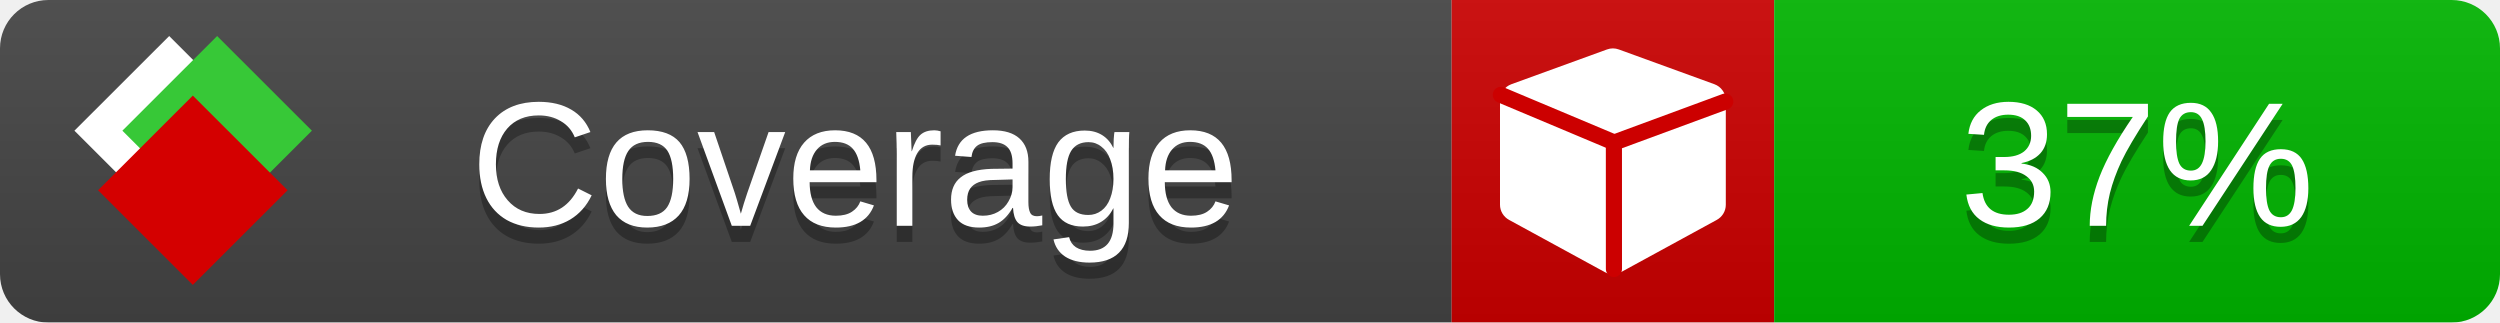
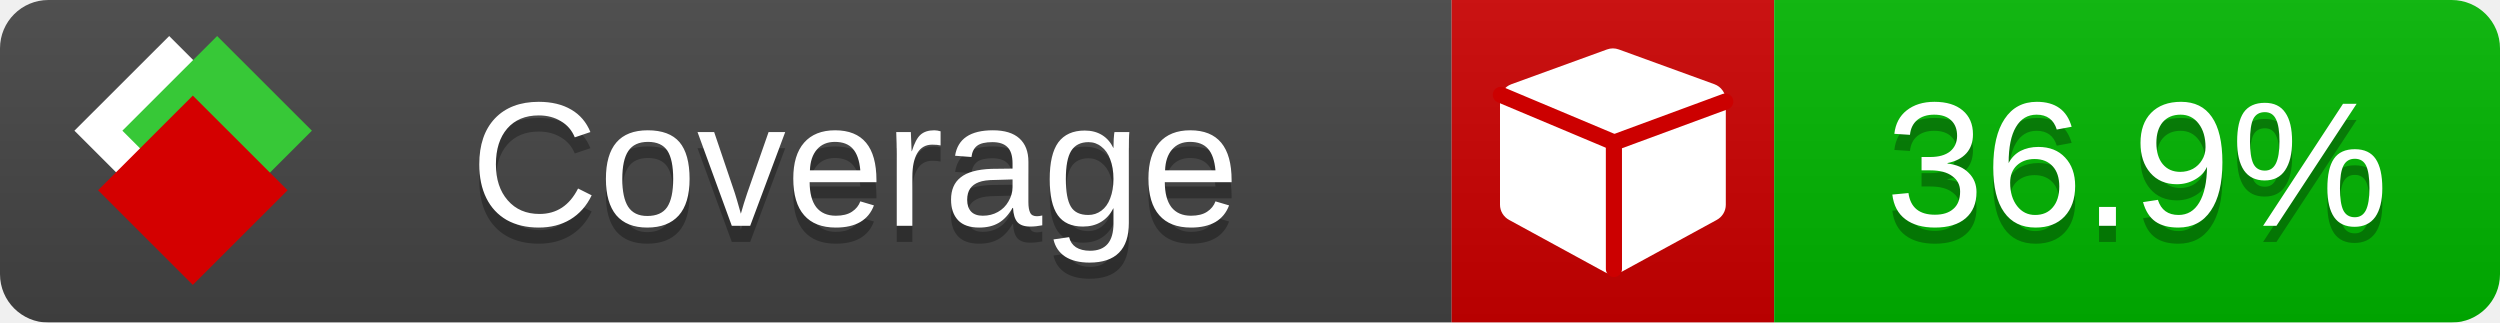
<svg xmlns="http://www.w3.org/2000/svg" xmlns:xlink="http://www.w3.org/1999/xlink" width="155" height="20">
  <style type="text/css">
          
            @keyframes fade1 {
                0% { visibility: visible; opacity: 1; }
               23% { visibility: visible; opacity: 1; }
               25% { visibility: hidden; opacity: 0; }
               48% { visibility: hidden; opacity: 0; }
               50% { visibility: hidden; opacity: 0; }
               73% { visibility: hidden; opacity: 0; }
               75% { visibility: hidden; opacity: 0; }
               98% { visibility: hidden; opacity: 0; }
              100% { visibility: visible; opacity: 1; }
            }
            @keyframes fade2 {
                0% { visibility: hidden; opacity: 0; }
               23% { visibility: hidden; opacity: 0; }
               25% { visibility: visible; opacity: 1; }
               48% { visibility: visible; opacity: 1; }
               50% { visibility: hidden; opacity: 0; }
               73% { visibility: hidden; opacity: 0; }
               75% { visibility: hidden; opacity: 0; }
               98% { visibility: hidden; opacity: 0; }
              100% { visibility: hidden; opacity: 0; }
            }
            @keyframes fade3 {
                0% { visibility: hidden; opacity: 0; }
               23% { visibility: hidden; opacity: 0; }
               25% { visibility: hidden; opacity: 0; }
               48% { visibility: hidden; opacity: 0; }
               50% { visibility: visible; opacity: 1; }
               73% { visibility: visible; opacity: 1; }
               75% { visibility: hidden; opacity: 0; }
               98% { visibility: hidden; opacity: 0; }
              100% { visibility: hidden; opacity: 0; }
            }
            @keyframes fade4 {
                0% { visibility: hidden; opacity: 0; }
               23% { visibility: hidden; opacity: 0; }
               25% { visibility: hidden; opacity: 0; }
               48% { visibility: hidden; opacity: 0; }
               50% { visibility: hidden; opacity: 0; }
               73% { visibility: hidden; opacity: 0; }
               75% { visibility: visible; opacity: 1; }
               98% { visibility: visible; opacity: 1; }
              100% { visibility: hidden; opacity: 0; }
            }
            .linecoverage {
                animation-duration: 15s;
                animation-name: fade1;
                animation-iteration-count: infinite;
            }
            .branchcoverage {
                animation-duration: 15s;
                animation-name: fade2;
                animation-iteration-count: infinite;
            }
            .methodcoverage {
                animation-duration: 15s;
                animation-name: fade3;
                animation-iteration-count: infinite;
            }
            .fullmethodcoverage {
                animation-duration: 15s;
                animation-name: fade4;
                animation-iteration-count: infinite;
            }
          
    </style>
  <defs>
    <linearGradient id="gradient" x2="0" y2="100%">
      <stop offset="0" stop-color="#bbb" stop-opacity=".1" />
      <stop offset="1" stop-opacity=".1" />
    </linearGradient>
    <linearGradient id="c">
      <stop offset="0" stop-color="#d40000" />
      <stop offset="1" stop-color="#ff2a2a" />
    </linearGradient>
    <linearGradient id="a">
      <stop offset="0" stop-color="#e0e0de" />
      <stop offset="1" stop-color="#fff" />
    </linearGradient>
    <linearGradient id="b">
      <stop offset="0" stop-color="#37c837" />
      <stop offset="1" stop-color="#217821" />
    </linearGradient>
    <linearGradient xlink:href="#a" id="e" x1="106.44" x2="69.96" y1="-11.96" y2="-46.84" gradientTransform="matrix(-.8426 -.00045 -.00045 -.8426 -94.27 -75.82)" gradientUnits="userSpaceOnUse" />
    <linearGradient xlink:href="#b" id="f" x1="56.19" x2="77.97" y1="-23.45" y2="10.62" gradientTransform="matrix(.8426 .00045 .00045 .8426 94.27 75.82)" gradientUnits="userSpaceOnUse" />
    <linearGradient xlink:href="#c" id="g" x1="79.98" x2="132.9" y1="10.79" y2="10.79" gradientTransform="matrix(.8426 .00045 .00045 .8426 94.27 75.82)" gradientUnits="userSpaceOnUse" />
    <mask id="mask">
      <rect width="155" height="20" rx="3" fill="#fff" />
    </mask>
    <g id="icon" transform="matrix(.04486 0 0 .04481 -.48 -.63)">
      <rect width="52.92" height="52.92" x="-109.72" y="-27.13" fill="url(#e)" transform="rotate(-135)" />
      <rect width="52.92" height="52.92" x="70.19" y="-39.18" fill="url(#f)" transform="rotate(45)" />
      <rect width="52.92" height="52.92" x="80.05" y="-15.74" fill="url(#g)" transform="rotate(45)" />
    </g>
  </defs>
  <g mask="url(#mask)">
    <rect x="0" y="0" width="90" height="20" fill="#444" />
    <rect x="90" y="0" width="20" height="20" fill="#c00" />
    <rect x="110" y="0" width="45" height="20" fill="#00B600" />
    <rect x="0" y="0" width="155" height="20" fill="url(#gradient)" />
  </g>
  <g>
    <path class="" fill="#fff" d="m 107,6.231 v 6.462 c 0,0.196 -0.051,0.379 -0.151,0.547 -0.101,0.168 -0.238,0.3 -0.412,0.395 l -5.923,3.231 c -0.157,0.09 -0.328,0.135 -0.513,0.135 -0.185,0 -0.356,-0.045 -0.513,-0.135 l -5.923,-3.231 C 93.39,13.539 93.252,13.407 93.151,13.239 93.05,13.071 93,12.889 93,12.692 v -6.462 c 0,-0.224 0.065,-0.429 0.194,-0.614 0.129,-0.185 0.3,-0.317 0.513,-0.395 l 5.923,-2.154 c 0.123,-0.045 0.247,-0.067 0.37,-0.067 0.123,0 0.247,0.022 0.37,0.067 l 5.923,2.154 c 0.213,0.079 0.384,0.21 0.513,0.395 0.129,0.185 0.194,0.39 0.194,0.614 z" />
    <path class="" style="fill:none;stroke:#cc0000;stroke-width:1;stroke-linecap:round;stroke-dasharray:none;stroke-opacity:1" d="m 100.064,16.677 -0.002,-7.833 6.906,-2.547" />
    <path class="" style="fill:none;stroke:#cc0000;stroke-width:1;stroke-linecap:round;stroke-dasharray:none;stroke-opacity:1" d="M 99.914,8.765 93.052,5.882" />
  </g>
  <g fill="#fff" text-anchor="middle" font-family="Verdana,Arial,Geneva,sans-serif" font-size="11">
    <a xlink:href="https://github.com/danielpalme/ReportGenerator" target="_top">
      <use xlink:href="#icon" transform="translate(3,1) scale(3.5)" />
    </a>
    <text x="53" y="15" fill="#010101" fill-opacity=".3">Coverage</text>
    <text x="53" y="14" fill="#fff">Coverage</text>
-     <text class="" x="132.5" y="15" fill="#010101" fill-opacity=".3">37%</text>
-     <text class="" x="132.5" y="14">37%</text>
+     <text class="" x="132.5" y="15" fill="#010101" fill-opacity=".3">36.9%</text>
+     <text class="" x="132.5" y="14">36.9%</text>
  </g>
  <g>
    <rect class="" x="90" y="0" width="65" height="20" fill-opacity="0" />
  </g>
</svg>
